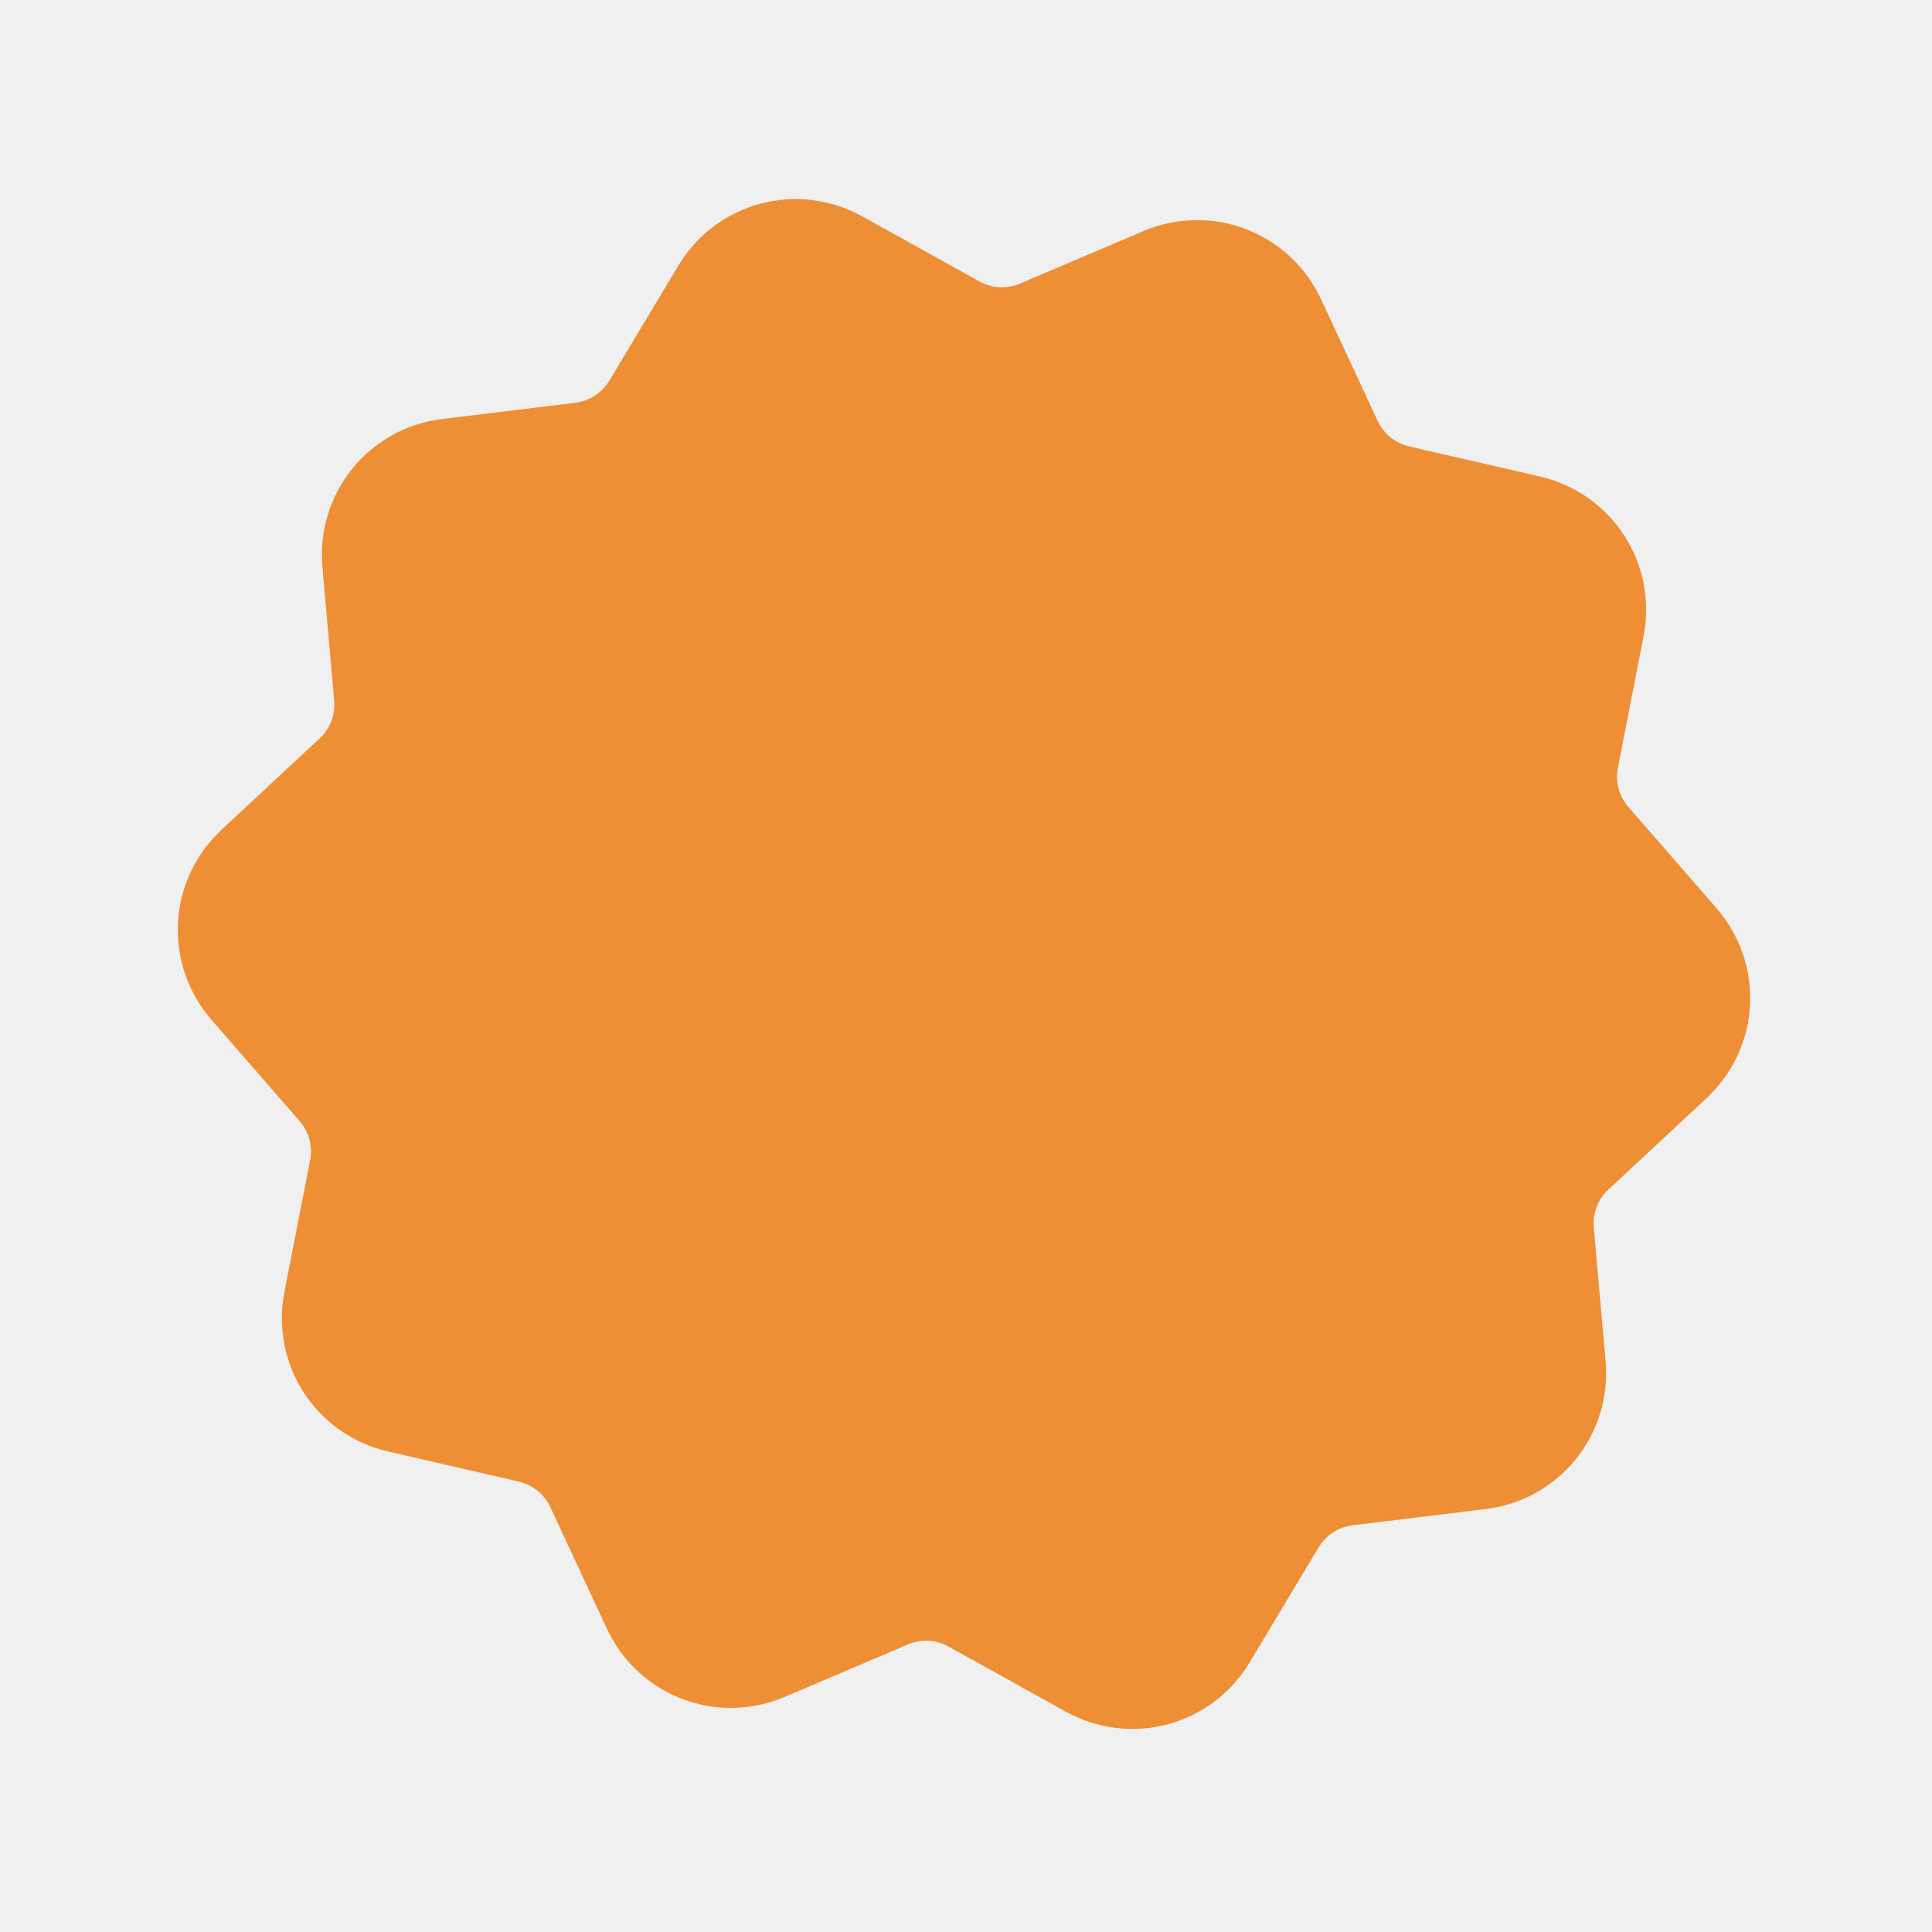
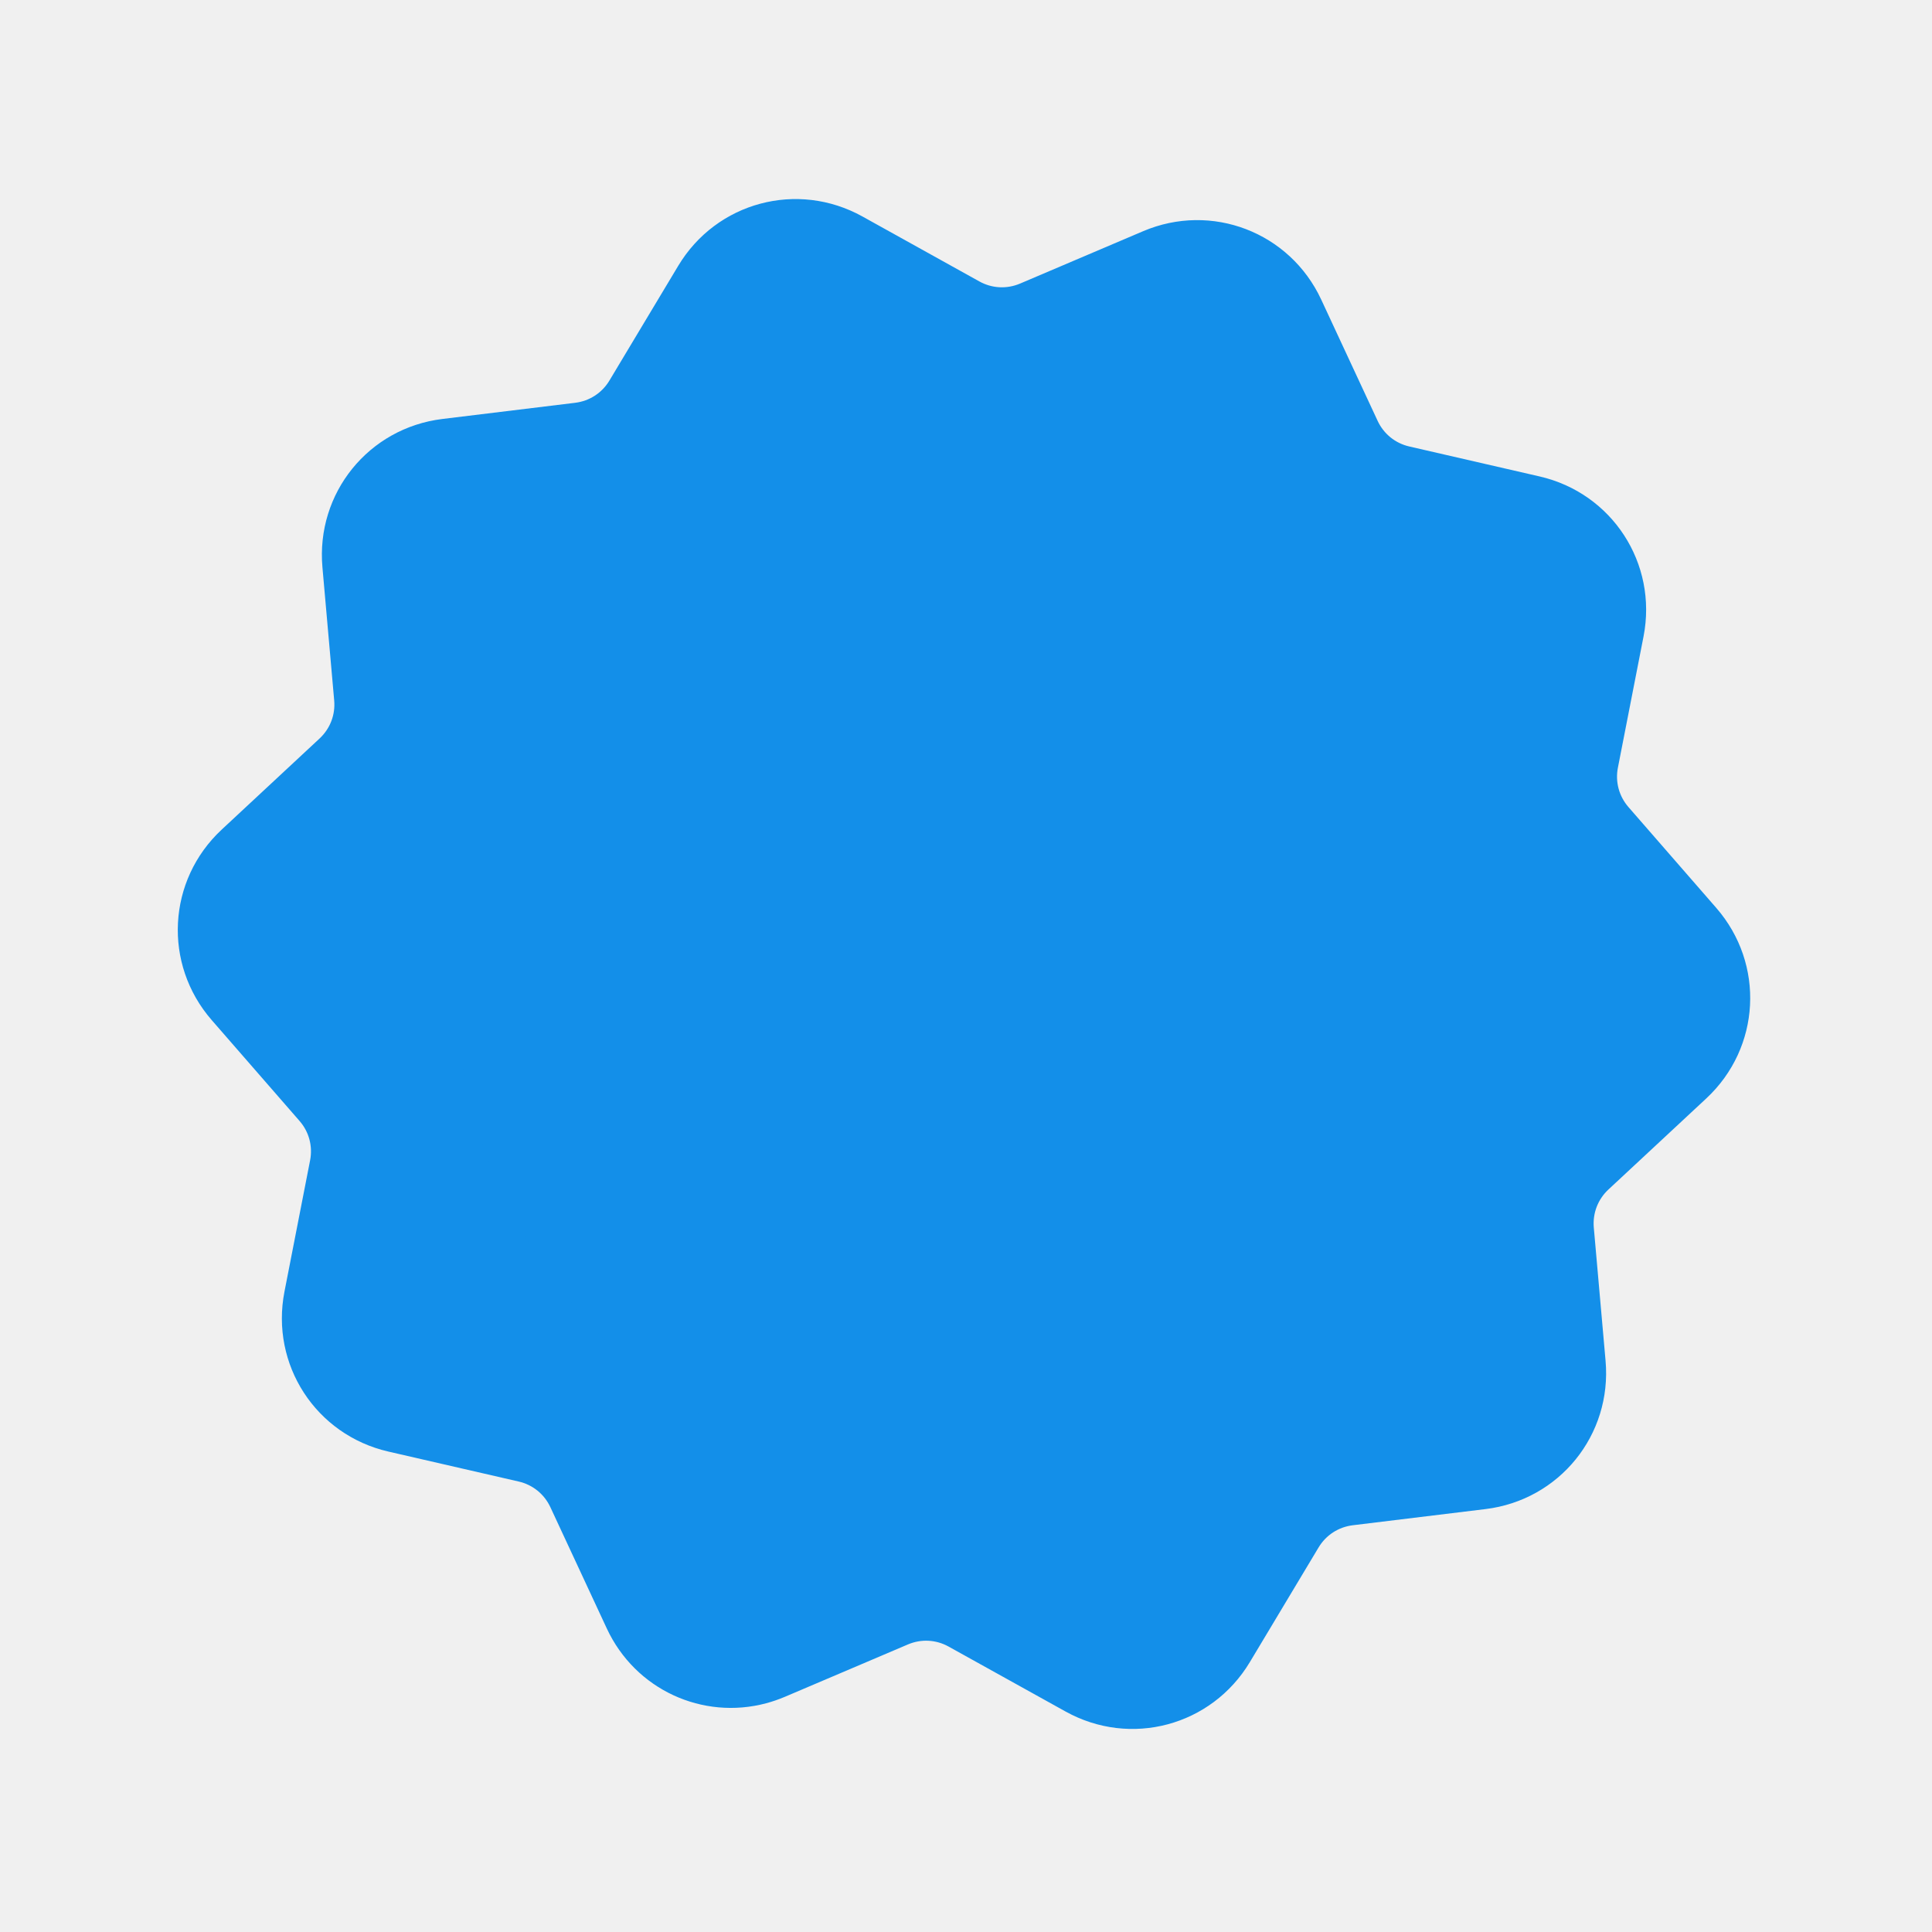
<svg xmlns="http://www.w3.org/2000/svg" width="81" height="81" viewBox="0 0 81 81" fill="none">
  <g clip-path="url(#clip0)">
-     <path d="M68.274 33.837C67.877 33.381 67.715 32.779 67.831 32.186L68.906 26.684C69.504 23.621 67.59 20.674 64.548 19.975L59.086 18.719C58.497 18.584 58.012 18.191 57.757 17.643L55.393 12.561C54.077 9.732 50.795 8.472 47.924 9.694L42.767 11.889C42.21 12.125 41.588 12.093 41.06 11.799L36.16 9.077C33.432 7.562 30.037 8.471 28.433 11.148L25.55 15.955C25.239 16.474 24.716 16.813 24.116 16.887L18.552 17.565C15.454 17.942 13.243 20.673 13.518 23.782L14.011 29.365C14.065 29.967 13.841 30.549 13.399 30.961L9.296 34.78C7.012 36.906 6.828 40.416 8.877 42.769L12.558 46.996C12.956 47.452 13.117 48.054 13.001 48.648L11.927 54.149C11.328 57.212 13.242 60.159 16.284 60.858L21.746 62.114C22.335 62.249 22.82 62.642 23.075 63.19L25.439 68.272C26.637 70.848 29.463 72.122 32.127 71.409C32.389 71.338 32.65 71.248 32.908 71.139L38.065 68.944C38.621 68.707 39.244 68.74 39.772 69.034L44.672 71.755C46.037 72.513 47.567 72.665 48.957 72.292C50.347 71.92 51.597 71.023 52.4 69.685L55.282 64.878C55.593 64.359 56.116 64.021 56.716 63.947L62.28 63.269C65.379 62.891 67.589 60.16 67.314 57.051L66.821 51.468C66.768 50.866 66.991 50.284 67.433 49.872L71.536 46.053C73.82 43.927 74.004 40.418 71.955 38.064L68.274 33.837ZM28.629 25.841C32.346 24.845 36.18 27.059 37.176 30.776C38.172 34.493 35.958 38.327 32.241 39.323C28.524 40.319 24.69 38.105 23.694 34.388C22.698 30.671 24.912 26.837 28.629 25.841ZM33.182 56.752C32.919 57.207 32.497 57.513 32.026 57.639C31.556 57.765 31.037 57.712 30.582 57.449C29.672 56.923 29.36 55.759 29.886 54.849L47.65 24.081C48.175 23.17 49.339 22.858 50.25 23.384C51.16 23.91 51.472 25.074 50.946 25.984L33.182 56.752ZM52.203 54.992C48.486 55.988 44.652 53.774 43.656 50.057C42.66 46.34 44.874 42.506 48.591 41.51C52.308 40.514 56.142 42.728 57.138 46.445C58.134 50.162 55.92 53.996 52.203 54.992Z" fill="#EE8E35" />
-     <path d="M34.899 20.482C23.545 23.524 16.782 35.237 19.824 46.592C22.867 57.947 34.579 64.709 45.935 61.666C57.289 58.624 64.051 46.911 61.009 35.557C57.966 24.202 46.254 17.44 34.899 20.482Z" fill="#EE8E35" />
+     <path d="M68.274 33.837C67.877 33.381 67.715 32.779 67.831 32.186L68.906 26.684C69.504 23.621 67.59 20.674 64.548 19.975L59.086 18.719C58.497 18.584 58.012 18.191 57.757 17.643L55.393 12.561C54.077 9.732 50.795 8.472 47.924 9.694L42.767 11.889C42.21 12.125 41.588 12.093 41.06 11.799L36.16 9.077C33.432 7.562 30.037 8.471 28.433 11.148L25.55 15.955C25.239 16.474 24.716 16.813 24.116 16.887L18.552 17.565C15.454 17.942 13.243 20.673 13.518 23.782L14.011 29.365C14.065 29.967 13.841 30.549 13.399 30.961L9.296 34.78C7.012 36.906 6.828 40.416 8.877 42.769L12.558 46.996C12.956 47.452 13.117 48.054 13.001 48.648L11.927 54.149C11.328 57.212 13.242 60.159 16.284 60.858L21.746 62.114C22.335 62.249 22.82 62.642 23.075 63.19L25.439 68.272C26.637 70.848 29.463 72.122 32.127 71.409C32.389 71.338 32.65 71.248 32.908 71.139L38.065 68.944C38.621 68.707 39.244 68.74 39.772 69.034L44.672 71.755C46.037 72.513 47.567 72.665 48.957 72.292C50.347 71.92 51.597 71.023 52.4 69.685L55.282 64.878C55.593 64.359 56.116 64.021 56.716 63.947L62.28 63.269C65.379 62.891 67.589 60.16 67.314 57.051L66.821 51.468C66.768 50.866 66.991 50.284 67.433 49.872L71.536 46.053C73.82 43.927 74.004 40.418 71.955 38.064L68.274 33.837ZM28.629 25.841C32.346 24.845 36.18 27.059 37.176 30.776C38.172 34.493 35.958 38.327 32.241 39.323C28.524 40.319 24.69 38.105 23.694 34.388C22.698 30.671 24.912 26.837 28.629 25.841ZM33.182 56.752C32.919 57.207 32.497 57.513 32.026 57.639C31.556 57.765 31.037 57.712 30.582 57.449C29.672 56.923 29.36 55.759 29.886 54.849L47.65 24.081C48.175 23.17 49.339 22.858 50.25 23.384C51.16 23.91 51.472 25.074 50.946 25.984L33.182 56.752ZM52.203 54.992C48.486 55.988 44.652 53.774 43.656 50.057C42.66 46.34 44.874 42.506 48.591 41.51C52.308 40.514 56.142 42.728 57.138 46.445C58.134 50.162 55.92 53.996 52.203 54.992Z" fill="#138FE9" />
+     <path d="M34.899 20.482C23.545 23.524 16.782 35.237 19.824 46.592C22.867 57.947 34.579 64.709 45.935 61.666C57.289 58.624 64.051 46.911 61.009 35.557C57.966 24.202 46.254 17.44 34.899 20.482Z" fill="#138FE9" />
  </g>
  <defs>
    <clipPath id="clip0">
      <rect width="66" height="66" transform="matrix(0.965926 -0.258818 0.25882 0.965925 0 17.0819)" fill="white" />
    </clipPath>
  </defs>
</svg>
